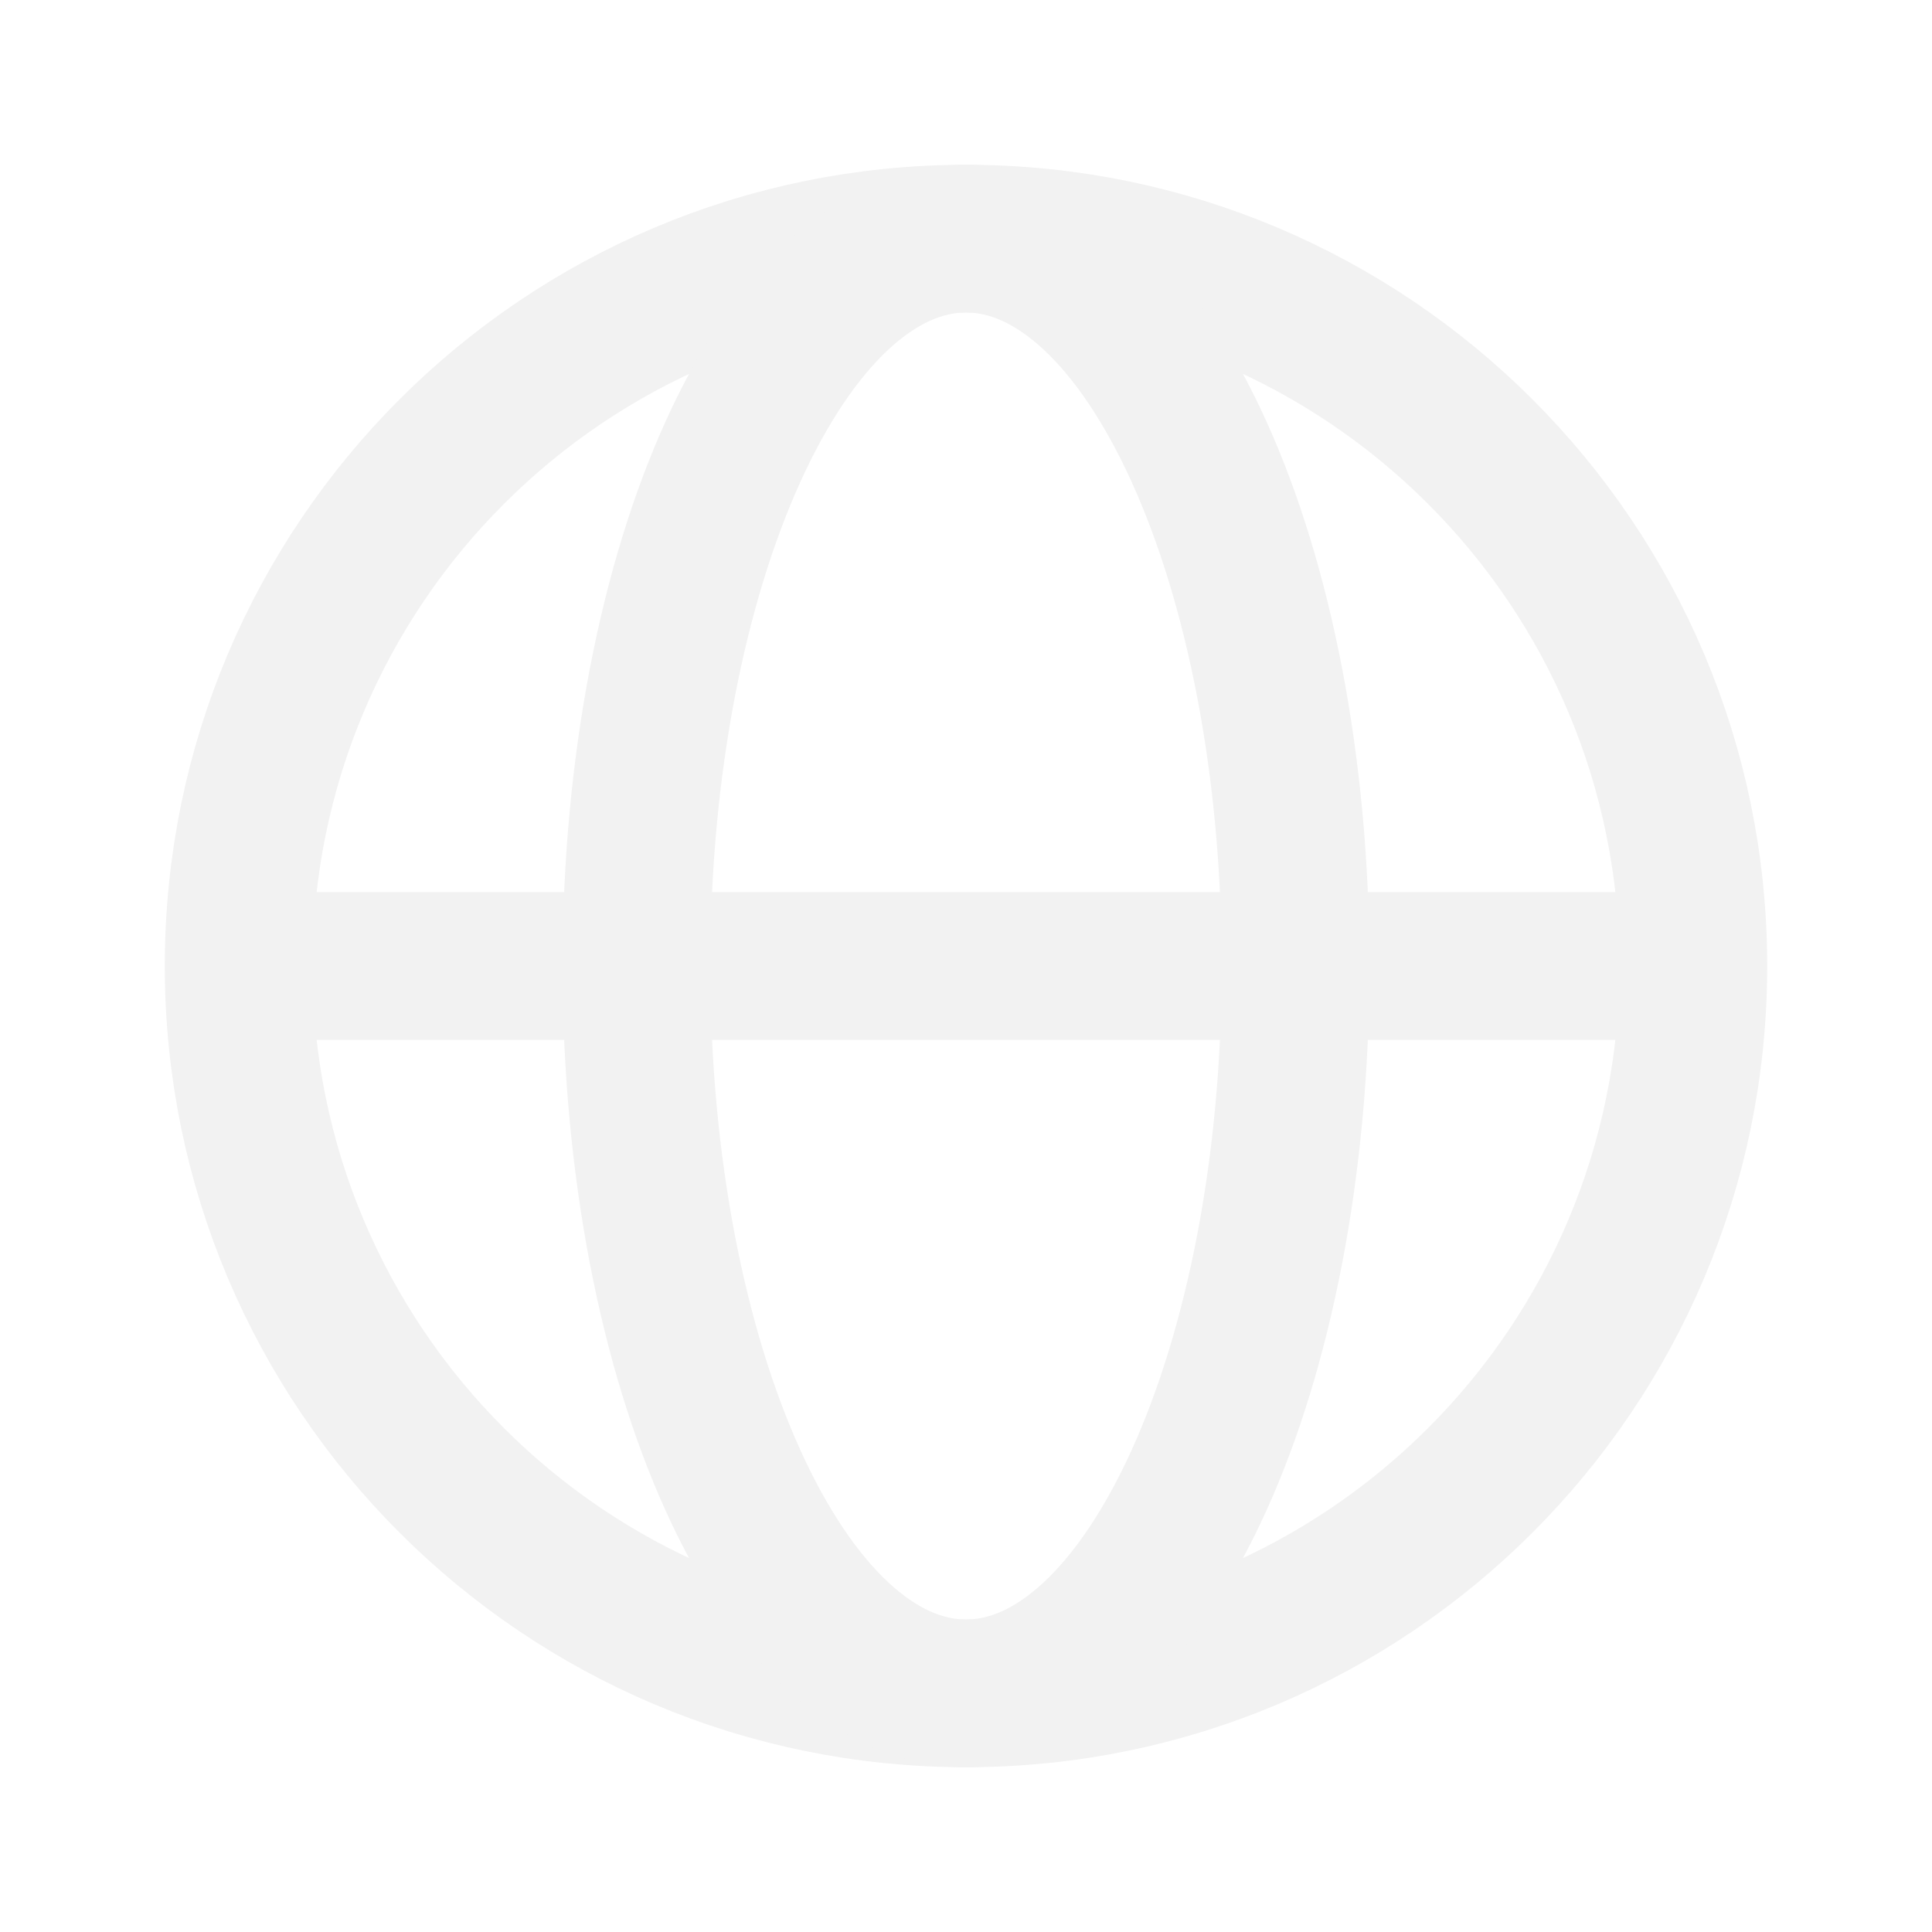
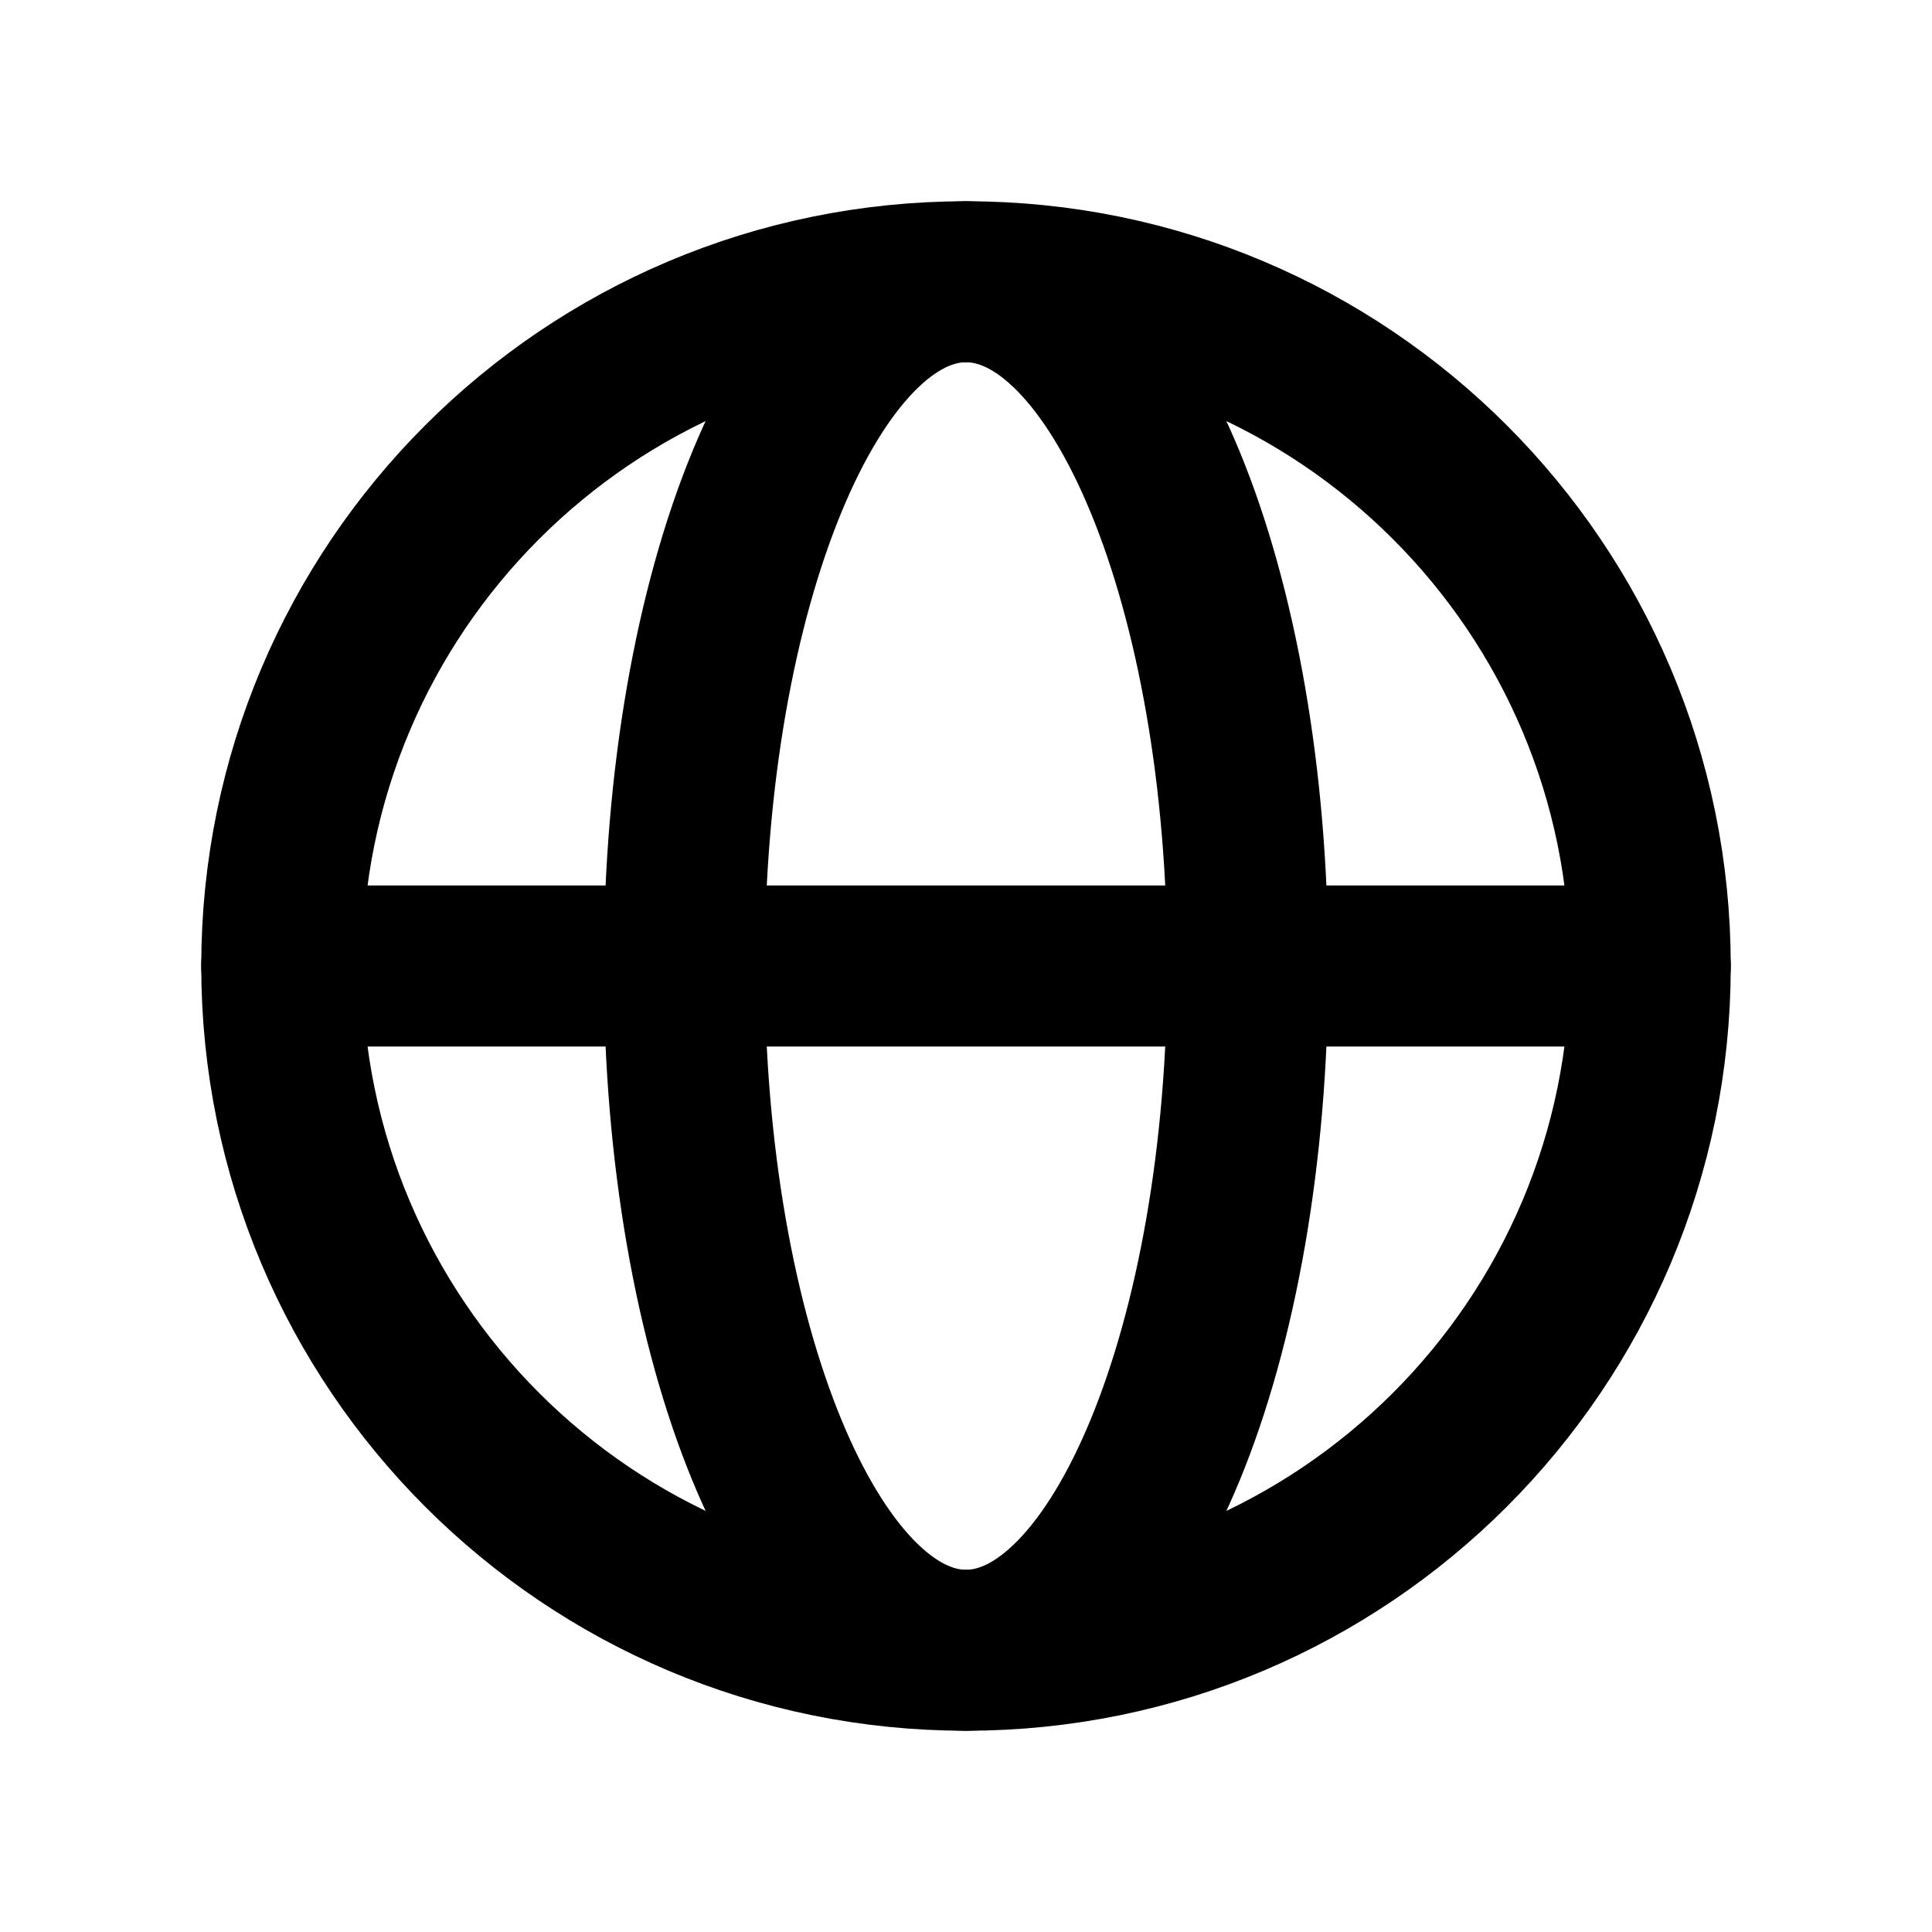
- <svg xmlns="http://www.w3.org/2000/svg" version="1.1" viewBox="0 0 17 17" fill="none">
-   <circle cx="8.5" cy="8.5" r="6.4" stroke="#f2f2f2" stroke-width="1.3" />
-   <ellipse cx="8.5" cy="8.5" rx="2.9" ry="6.4" stroke="#f2f2f2" stroke-width="1.3" />
-   <path d="M2.4 8.5h12.2" stroke="#f2f2f2" stroke-width="1.3" />
+ <svg xmlns="http://www.w3.org/2000/svg" viewBox="0 0 24 24" fill="none" stroke="currentColor" stroke-width="2" stroke-linecap="round" stroke-linejoin="round">
+   <circle cx="12" cy="12" r="8.5" />
+   <ellipse cx="12" cy="12" rx="3.5" ry="8.5" />
+   <path d="M3.5 12h17" />
</svg>
